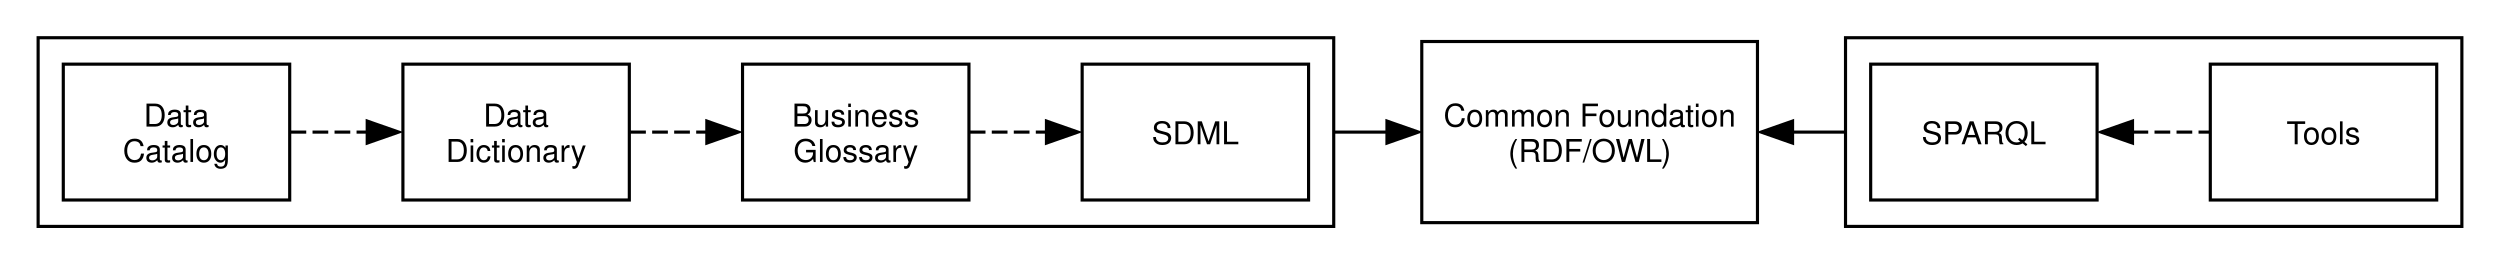
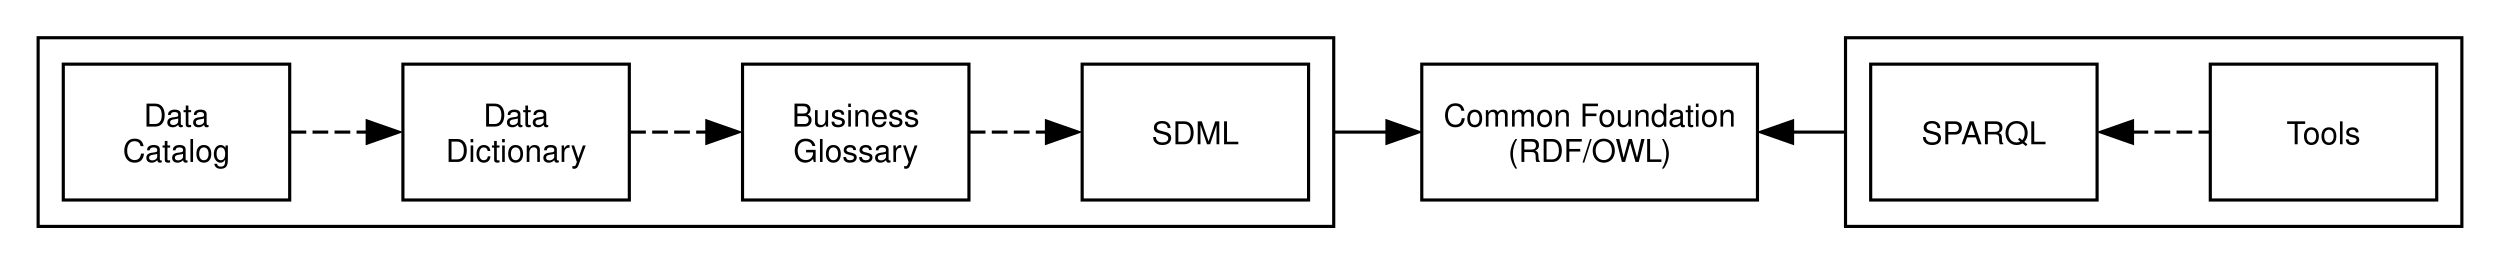
<svg xmlns="http://www.w3.org/2000/svg" width="795pt" height="84pt" viewBox="0.00 0.00 794.75 84.00">
  <g id="graph0" class="graph" transform="scale(1 1) rotate(0) translate(4 80)">
    <g id="clust1" class="cluster">
      <polygon fill="none" stroke="black" points="8,-8 8,-68 420,-68 420,-8 8,-8" />
    </g>
    <g id="clust2" class="cluster">
      <polygon fill="none" stroke="black" points="582.75,-8 582.75,-68 778.75,-68 778.75,-8 582.75,-8" />
    </g>
    <g id="node1" class="node">
      <polygon fill="none" stroke="black" points="412,-59.6 340,-59.6 340,-16.4 412,-16.4 412,-59.6" />
      <text text-anchor="middle" x="376" y="-34.12" font-family="Helvetica,Arial,sans-serif" font-size="10.00">SDML</text>
    </g>
    <g id="node5" class="node">
-       <polygon fill="none" stroke="black" points="554.75,-66.8 448,-66.8 448,-9.2 554.75,-9.2 554.75,-66.8" />
+       <polygon fill="none" stroke="black" points="554.75,-59.6 448,-59.6 448,-16.4 554.75,-16.4 554.75,-59.6" />
      <text text-anchor="middle" x="501.38" y="-39.75" font-family="Helvetica,Arial,sans-serif" font-size="10.00">Common Foundation</text>
      <text text-anchor="middle" x="501.38" y="-28.5" font-family="Helvetica,Arial,sans-serif" font-size="10.00">(RDF/OWL)</text>
    </g>
    <g id="edge4" class="edge">
      <path fill="none" stroke="black" d="M420,-38C427.23,-38 436.93,-38 436.93,-38" />
      <polygon fill="black" stroke="black" points="436.93,-41.5 446.93,-38 436.93,-34.5 436.93,-41.5" />
    </g>
    <g id="node2" class="node">
      <polygon fill="none" stroke="black" points="88,-59.6 16,-59.6 16,-16.4 88,-16.4 88,-59.6" />
      <text text-anchor="middle" x="52" y="-39.75" font-family="Helvetica,Arial,sans-serif" font-size="10.00">Data</text>
      <text text-anchor="middle" x="52" y="-28.5" font-family="Helvetica,Arial,sans-serif" font-size="10.00">Catalog</text>
    </g>
    <g id="node3" class="node">
      <polygon fill="none" stroke="black" points="196,-59.6 124,-59.6 124,-16.4 196,-16.4 196,-59.6" />
      <text text-anchor="middle" x="160" y="-39.75" font-family="Helvetica,Arial,sans-serif" font-size="10.00">Data</text>
      <text text-anchor="middle" x="160" y="-28.5" font-family="Helvetica,Arial,sans-serif" font-size="10.00">Dictionary</text>
    </g>
    <g id="edge3" class="edge">
      <path fill="none" stroke="black" stroke-dasharray="5,2" d="M88.26,-38C88.26,-38 112.65,-38 112.65,-38" />
      <polygon fill="black" stroke="black" points="112.65,-41.5 122.65,-38 112.65,-34.5 112.65,-41.5" />
    </g>
    <g id="node4" class="node">
      <polygon fill="none" stroke="black" points="304,-59.6 232,-59.6 232,-16.4 304,-16.4 304,-59.6" />
      <text text-anchor="middle" x="268" y="-39.75" font-family="Helvetica,Arial,sans-serif" font-size="10.00">Business</text>
      <text text-anchor="middle" x="268" y="-28.5" font-family="Helvetica,Arial,sans-serif" font-size="10.00">Glossary</text>
    </g>
    <g id="edge2" class="edge">
      <path fill="none" stroke="black" stroke-dasharray="5,2" d="M196.26,-38C196.26,-38 220.65,-38 220.65,-38" />
      <polygon fill="black" stroke="black" points="220.65,-41.5 230.65,-38 220.65,-34.5 220.65,-41.5" />
    </g>
    <g id="edge1" class="edge">
      <path fill="none" stroke="black" stroke-dasharray="5,2" d="M304.26,-38C304.26,-38 328.65,-38 328.65,-38" />
      <polygon fill="black" stroke="black" points="328.65,-41.5 338.65,-38 328.65,-34.5 328.65,-41.5" />
    </g>
    <g id="node6" class="node">
      <polygon fill="none" stroke="black" points="662.75,-59.6 590.75,-59.6 590.75,-16.4 662.75,-16.4 662.75,-59.6" />
      <text text-anchor="middle" x="626.75" y="-34.12" font-family="Helvetica,Arial,sans-serif" font-size="10.00">SPARQL</text>
    </g>
    <g id="edge6" class="edge">
      <path fill="none" stroke="black" d="M565.91,-38C565.91,-38 575.56,-38 582.75,-38" />
      <polygon fill="black" stroke="black" points="565.91,-34.5 555.91,-38 565.91,-41.5 565.91,-34.5" />
    </g>
    <g id="node7" class="node">
      <polygon fill="none" stroke="black" points="770.75,-59.6 698.75,-59.6 698.75,-16.4 770.75,-16.4 770.75,-59.6" />
      <text text-anchor="middle" x="734.75" y="-34.12" font-family="Helvetica,Arial,sans-serif" font-size="10.00">Tools</text>
    </g>
    <g id="edge5" class="edge">
      <path fill="none" stroke="black" stroke-dasharray="5,2" d="M674.01,-38C674.01,-38 698.4,-38 698.4,-38" />
      <polygon fill="black" stroke="black" points="674.01,-34.5 664.01,-38 674.01,-41.5 674.01,-34.5" />
    </g>
  </g>
</svg>
